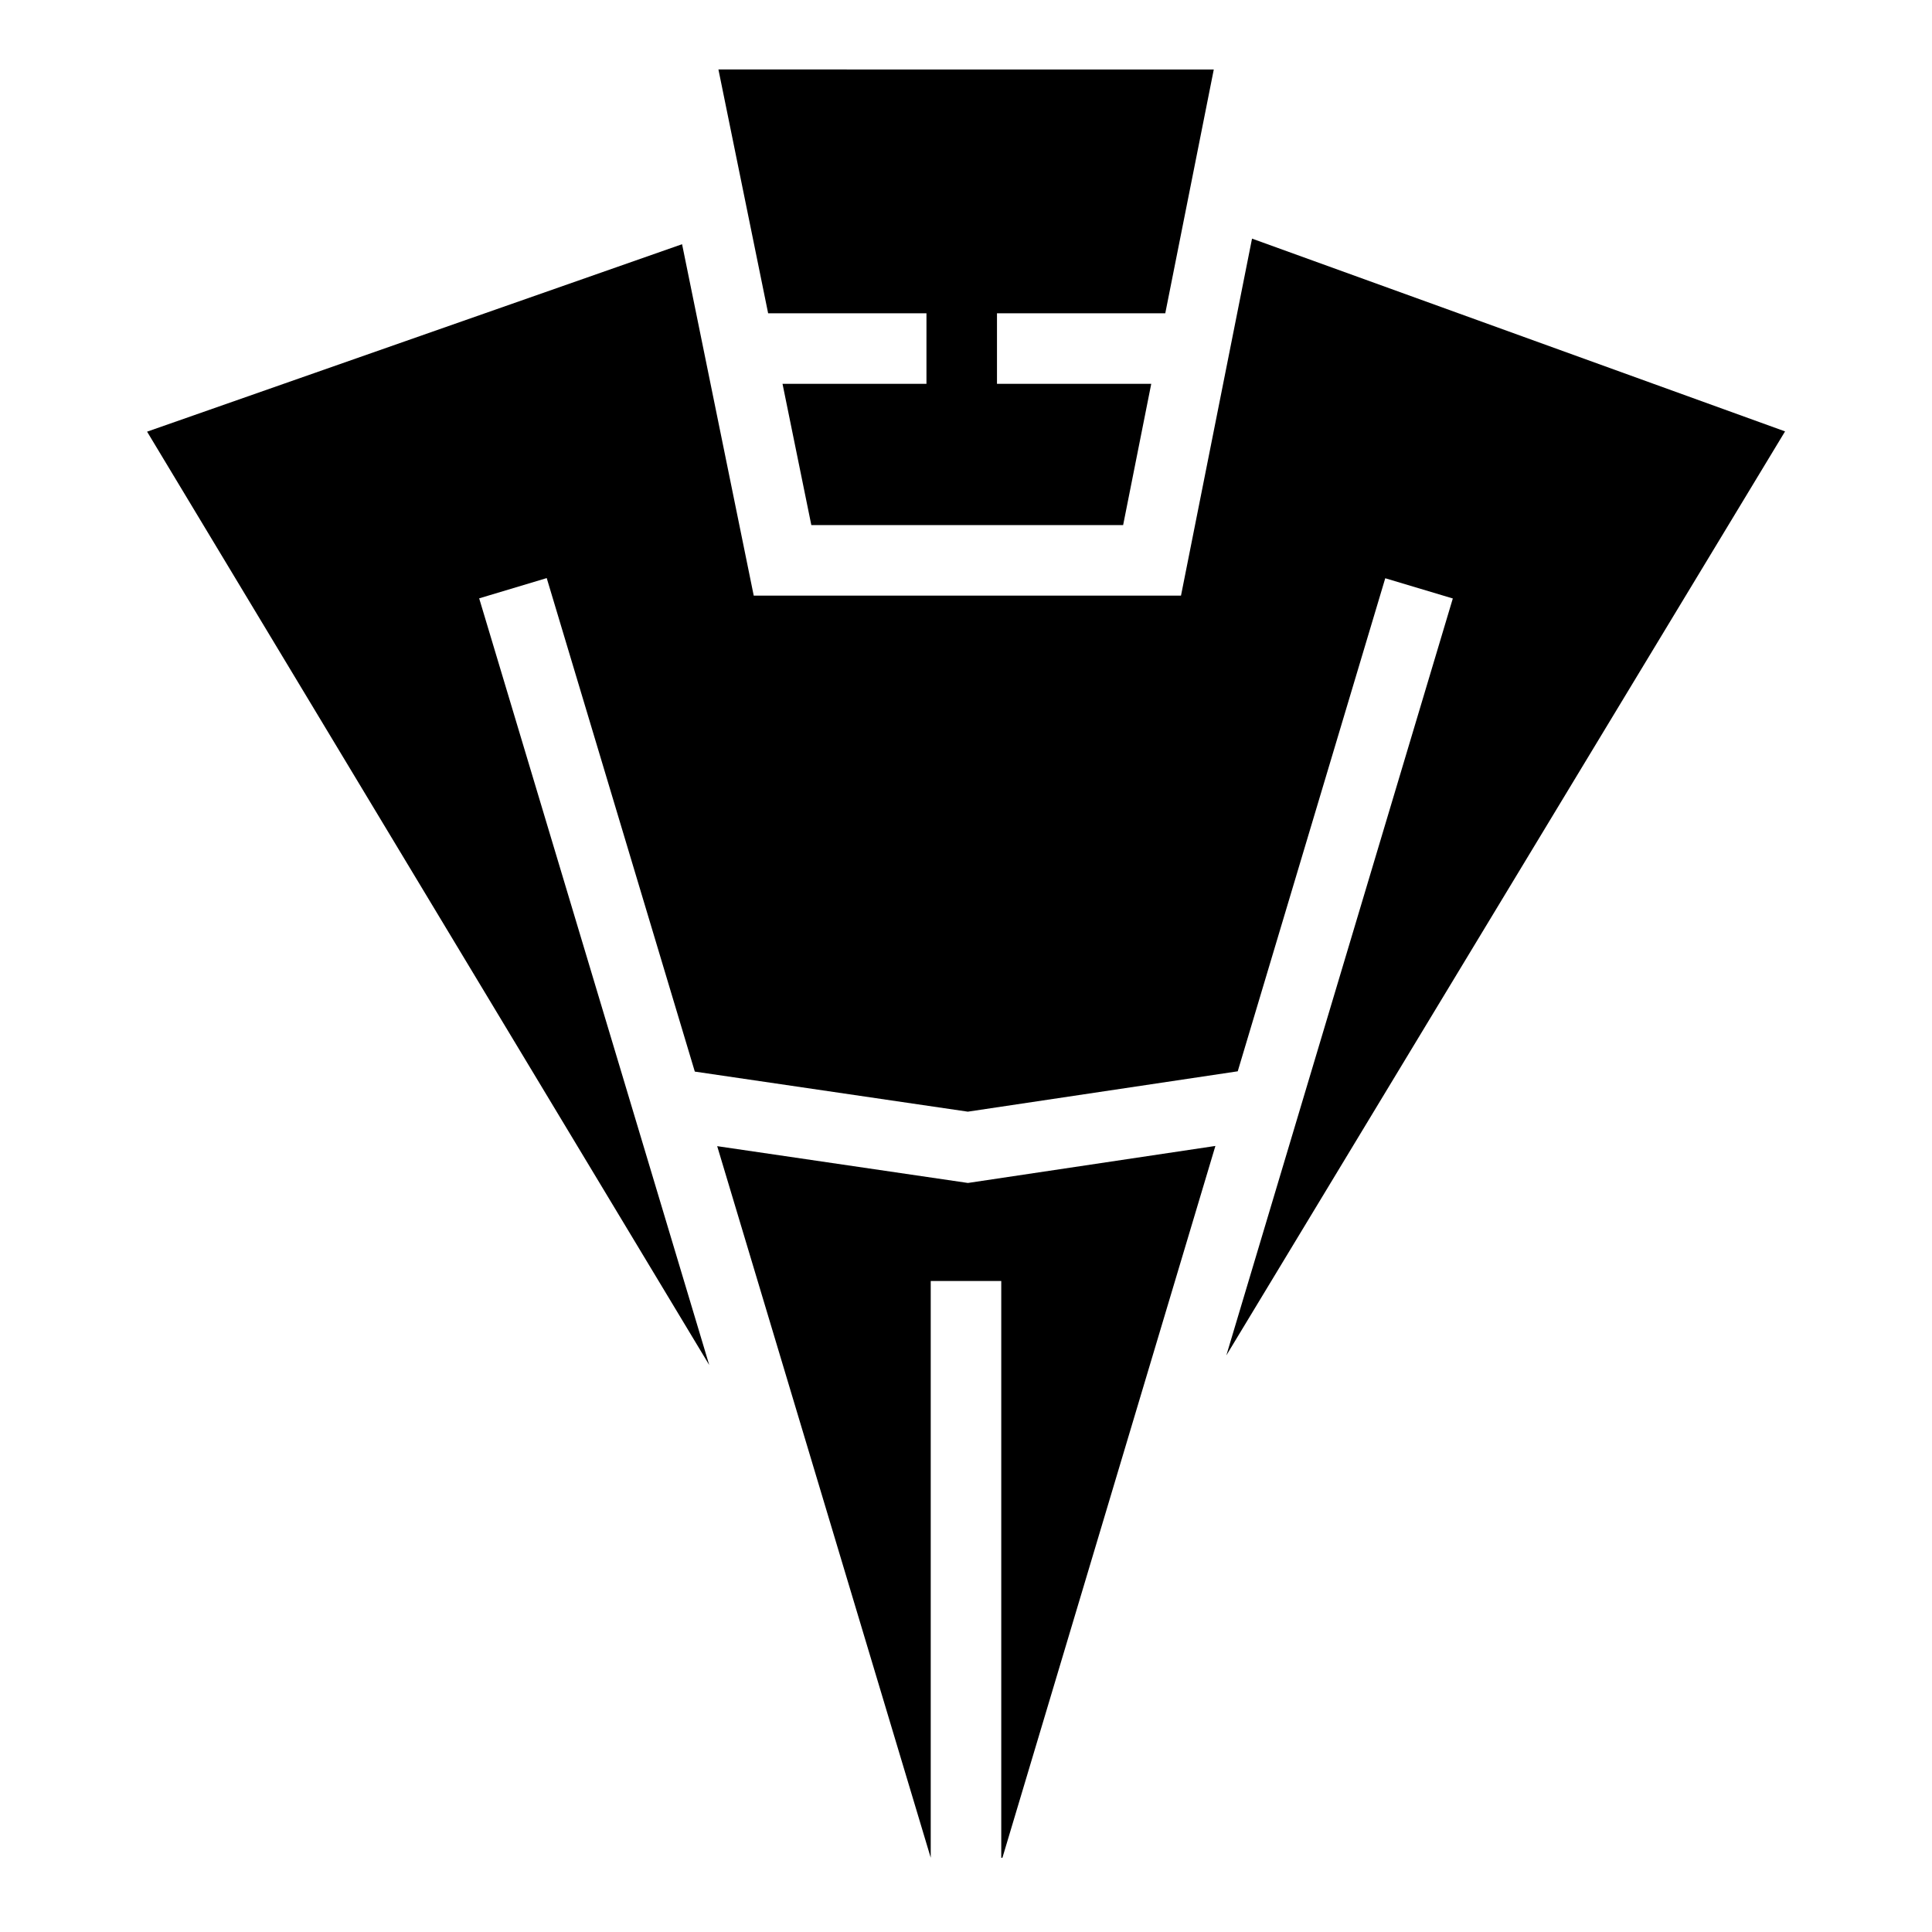
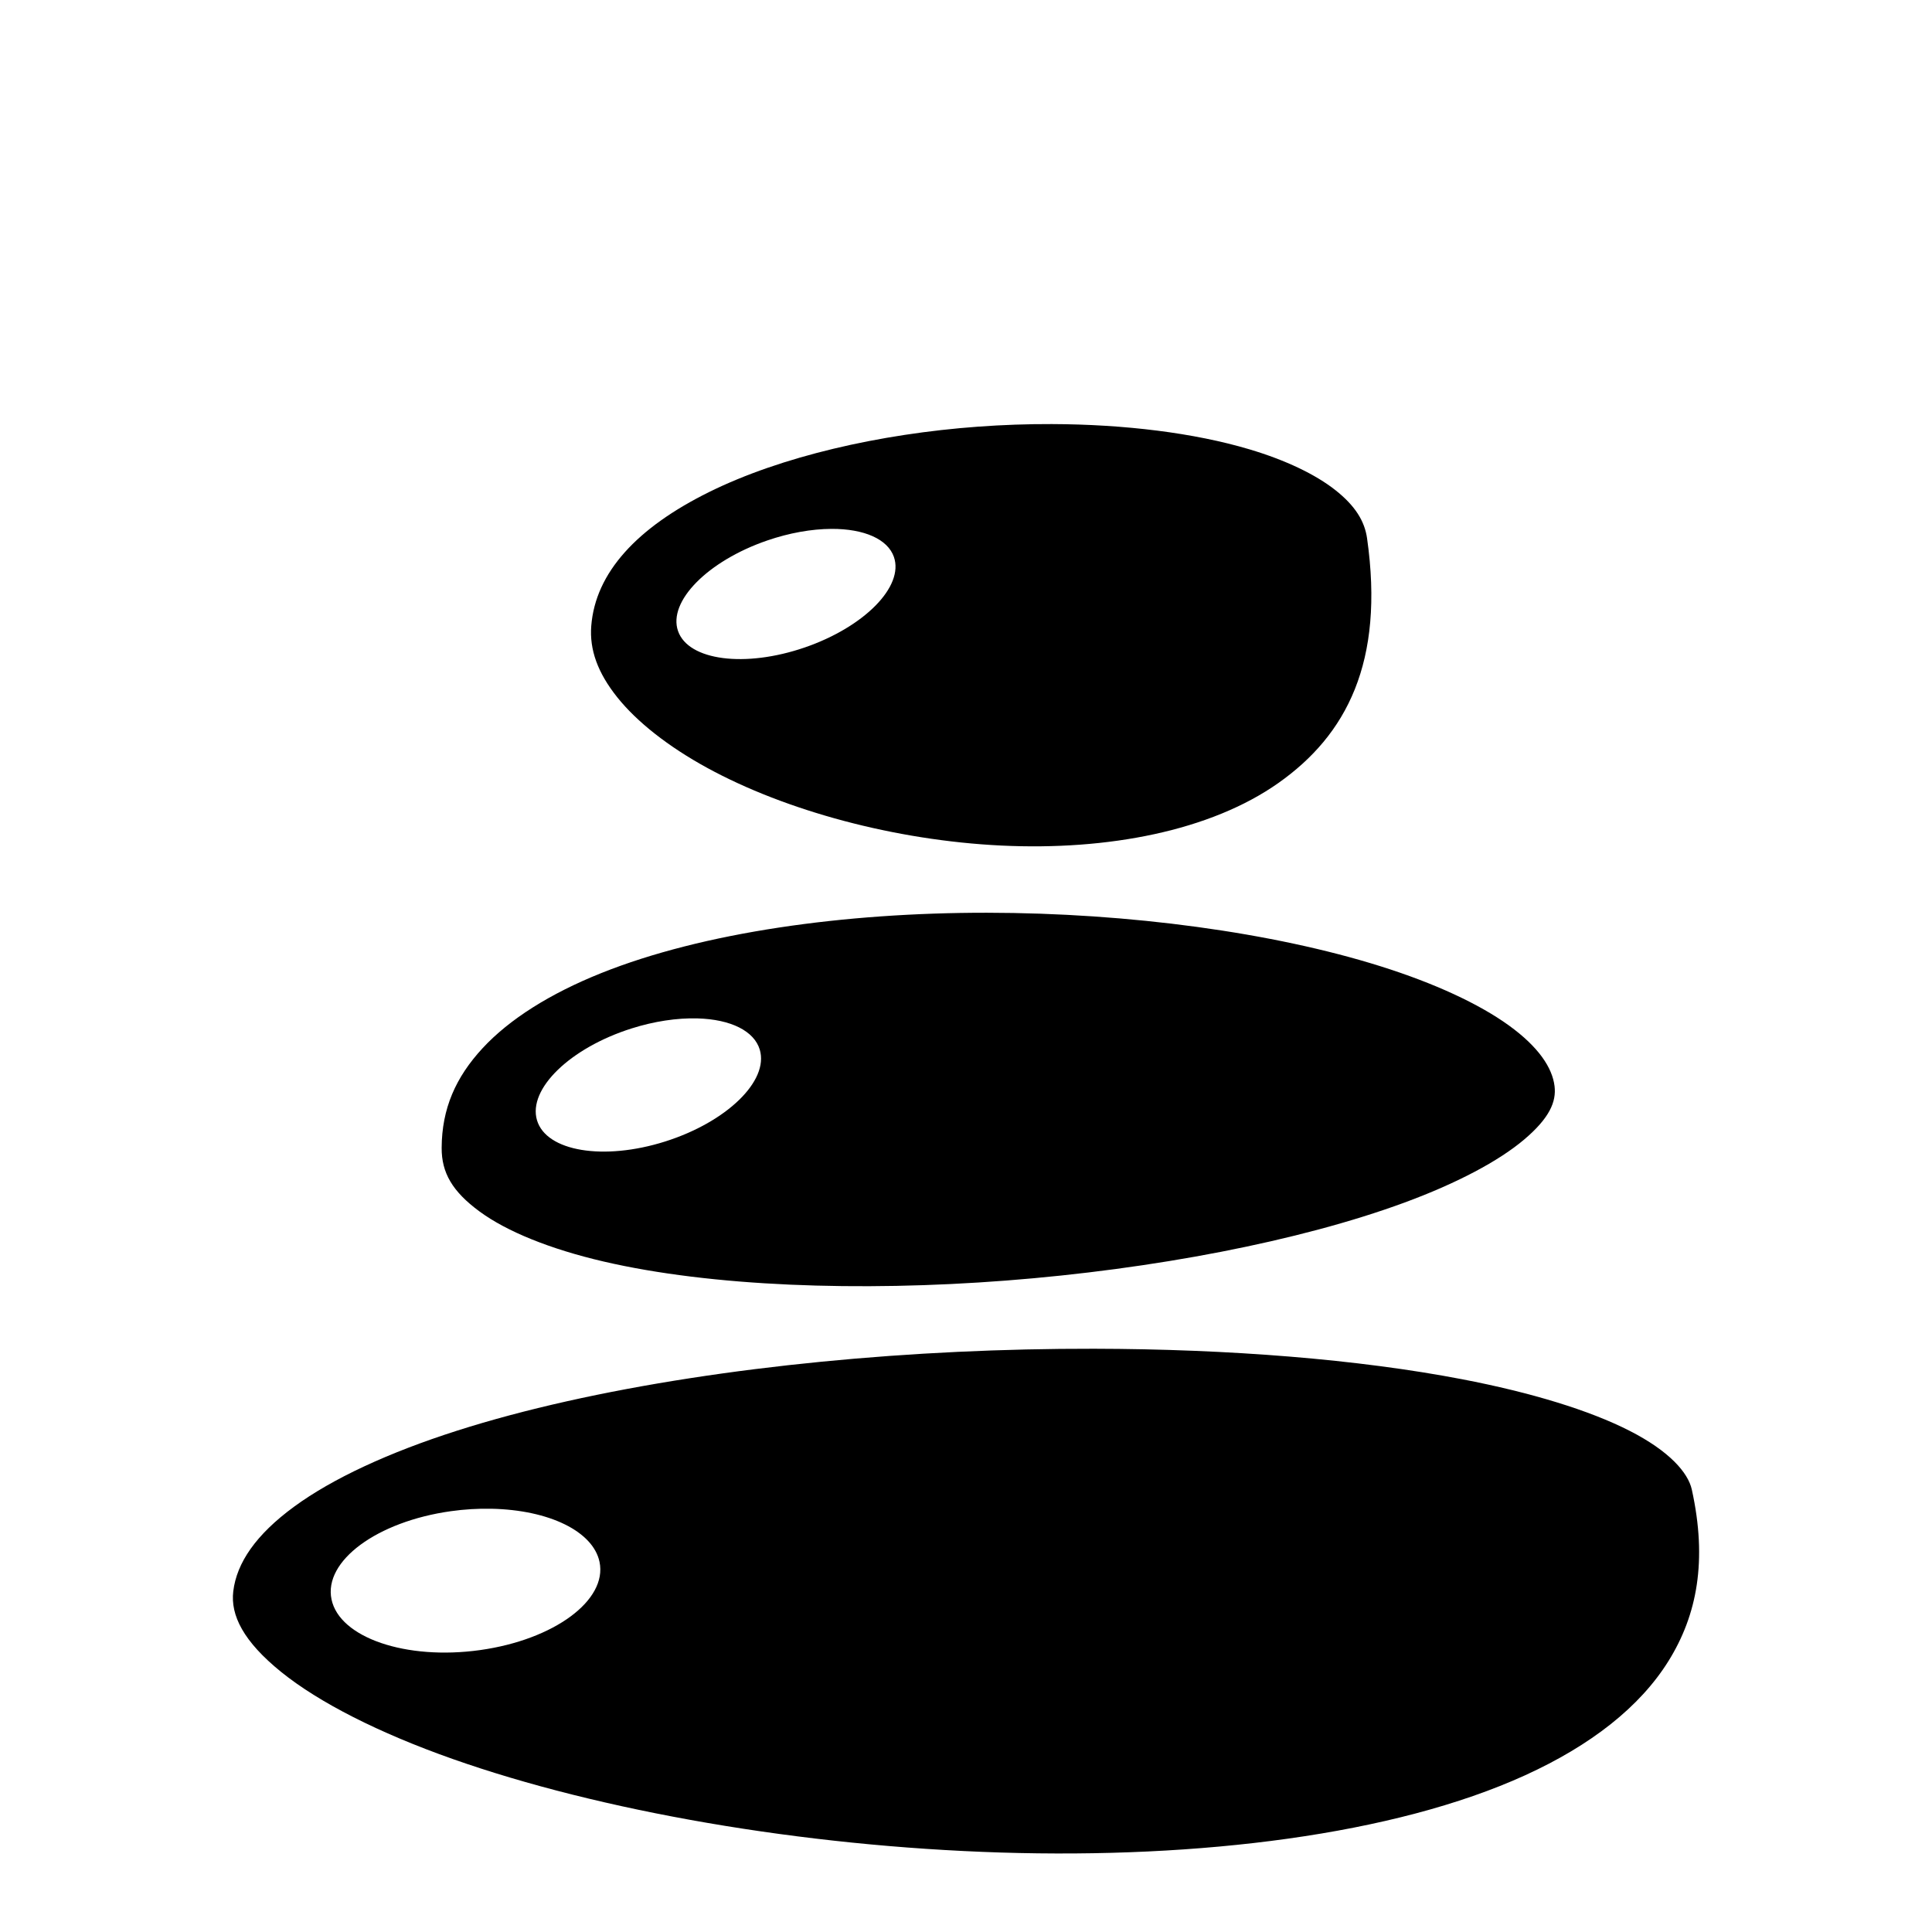
<svg xmlns="http://www.w3.org/2000/svg" viewBox="0 0 512 512">
-   <path fill="currentColor" d="M190.39 18.406l13.176 64.625h41.957l-.002 18.69h-38.145l7.635 37.438h82.63l7.45-37.44h-40.88V83.032h44.597l12.855-64.61-131.273-.014zM331.8 63.238l-18.823 94.608h-113.23l-18.99-93.127L38.98 114.395l148.973 247.342-60.967-203.168 17.9-5.37 39.247 130.784 72.35 10.62 71.53-10.696 39.094-130.664 17.905 5.358-60.018 200.587L473.06 114.323 331.8 63.238zm-9.708 240.45l-65.582 9.81-66.447-9.754 56.59 188.578V339.475h18.69v152.847h.31l56.44-188.633z" />
+   <path fill="currentColor" d="M278.735 112.385c-6.45-.022-13.001.204-19.541.683-26.16 1.918-52.24 7.912-71.295 17.338-19.054 9.426-30.102 21.32-31.21 35.473-.491 6.258 1.674 12.378 6.886 18.9 5.211 6.522 13.484 13.055 23.86 18.725 20.75 11.34 49.723 19.217 77.925 20.578 28.202 1.362 55.456-3.89 73.447-16.592 17.992-12.701 28.163-31.942 23.477-64.853-.647-4.546-3.149-8.605-8.393-12.748-5.244-4.144-13.144-7.946-22.834-10.828-14.534-4.324-32.974-6.611-52.322-6.676zm-58.385 27.773a15.021 30.242 71.137 0 1 16.541 7.426 15.021 30.242 71.137 0 1-23.646 24.008 15.021 30.242 71.137 0 1-33.557-4.356 15.021 30.242 71.137 0 1 23.647-24.006 15.021 30.242 71.137 0 1 17.015-3.072zm41.203 101.729c-37.759-.033-75.243 5.18-102.252 16.006-13.504 5.412-24.3 12.2-31.423 19.904-7.123 7.703-10.792 16.021-10.834 26.406-.027 6.585 2.827 11.537 10.013 16.832 7.187 5.295 18.653 9.967 32.887 13.277 28.467 6.621 67.726 8.057 106.684 5.051 38.957-3.005 77.792-10.437 105.572-20.668 13.89-5.115 24.986-11.006 31.701-16.691 6.715-5.686 8.59-10.002 8.066-14.201-.602-4.834-4.196-10.34-12.113-16.06-7.916-5.72-19.702-11.174-33.931-15.651-28.459-8.955-66.61-14.172-104.37-14.205zm-76.722 28a15.623 30.966 72.083 0 1 16.52 8.297 15.623 30.966 72.083 0 1-25.08 24.324 15.623 30.966 72.083 0 1-33.964-5.639 15.623 30.966 72.083 0 1 25.078-24.324 15.623 30.966 72.083 0 1 17.446-2.658zm105.074 87.545a737.257 737.257 0 0 0-36.129.824c-48.367 2.29-96.637 9.383-132.682 20.898-18.022 5.758-32.96 12.664-43.14 20.12-10.181 7.455-15.225 14.927-16.135 22.431-.771 6.358 2.69 13.296 12.693 21.38 10.004 8.086 25.876 16.155 45.407 23.048 39.06 13.786 92.694 23.167 145.267 24.806 52.574 1.64 104.231-4.626 139.022-20.488 17.395-7.93 30.393-18.095 37.974-30.289 7.582-12.194 10.317-26.587 6.166-45.414-.984-4.464-5.912-10.175-16.506-15.58-10.593-5.405-25.998-10.126-44.365-13.654-27.55-5.292-61.777-8.017-97.572-8.082zm-159.727 42.4a18.747 35.889 83.498 0 1 28.702 14.086 18.747 35.889 83.498 0 1-31.659 23.371 18.747 35.889 83.498 0 1-39.367-13.441 18.747 35.889 83.498 0 1 31.658-23.371 18.747 35.889 83.498 0 1 10.666-.645z" />
</svg>
